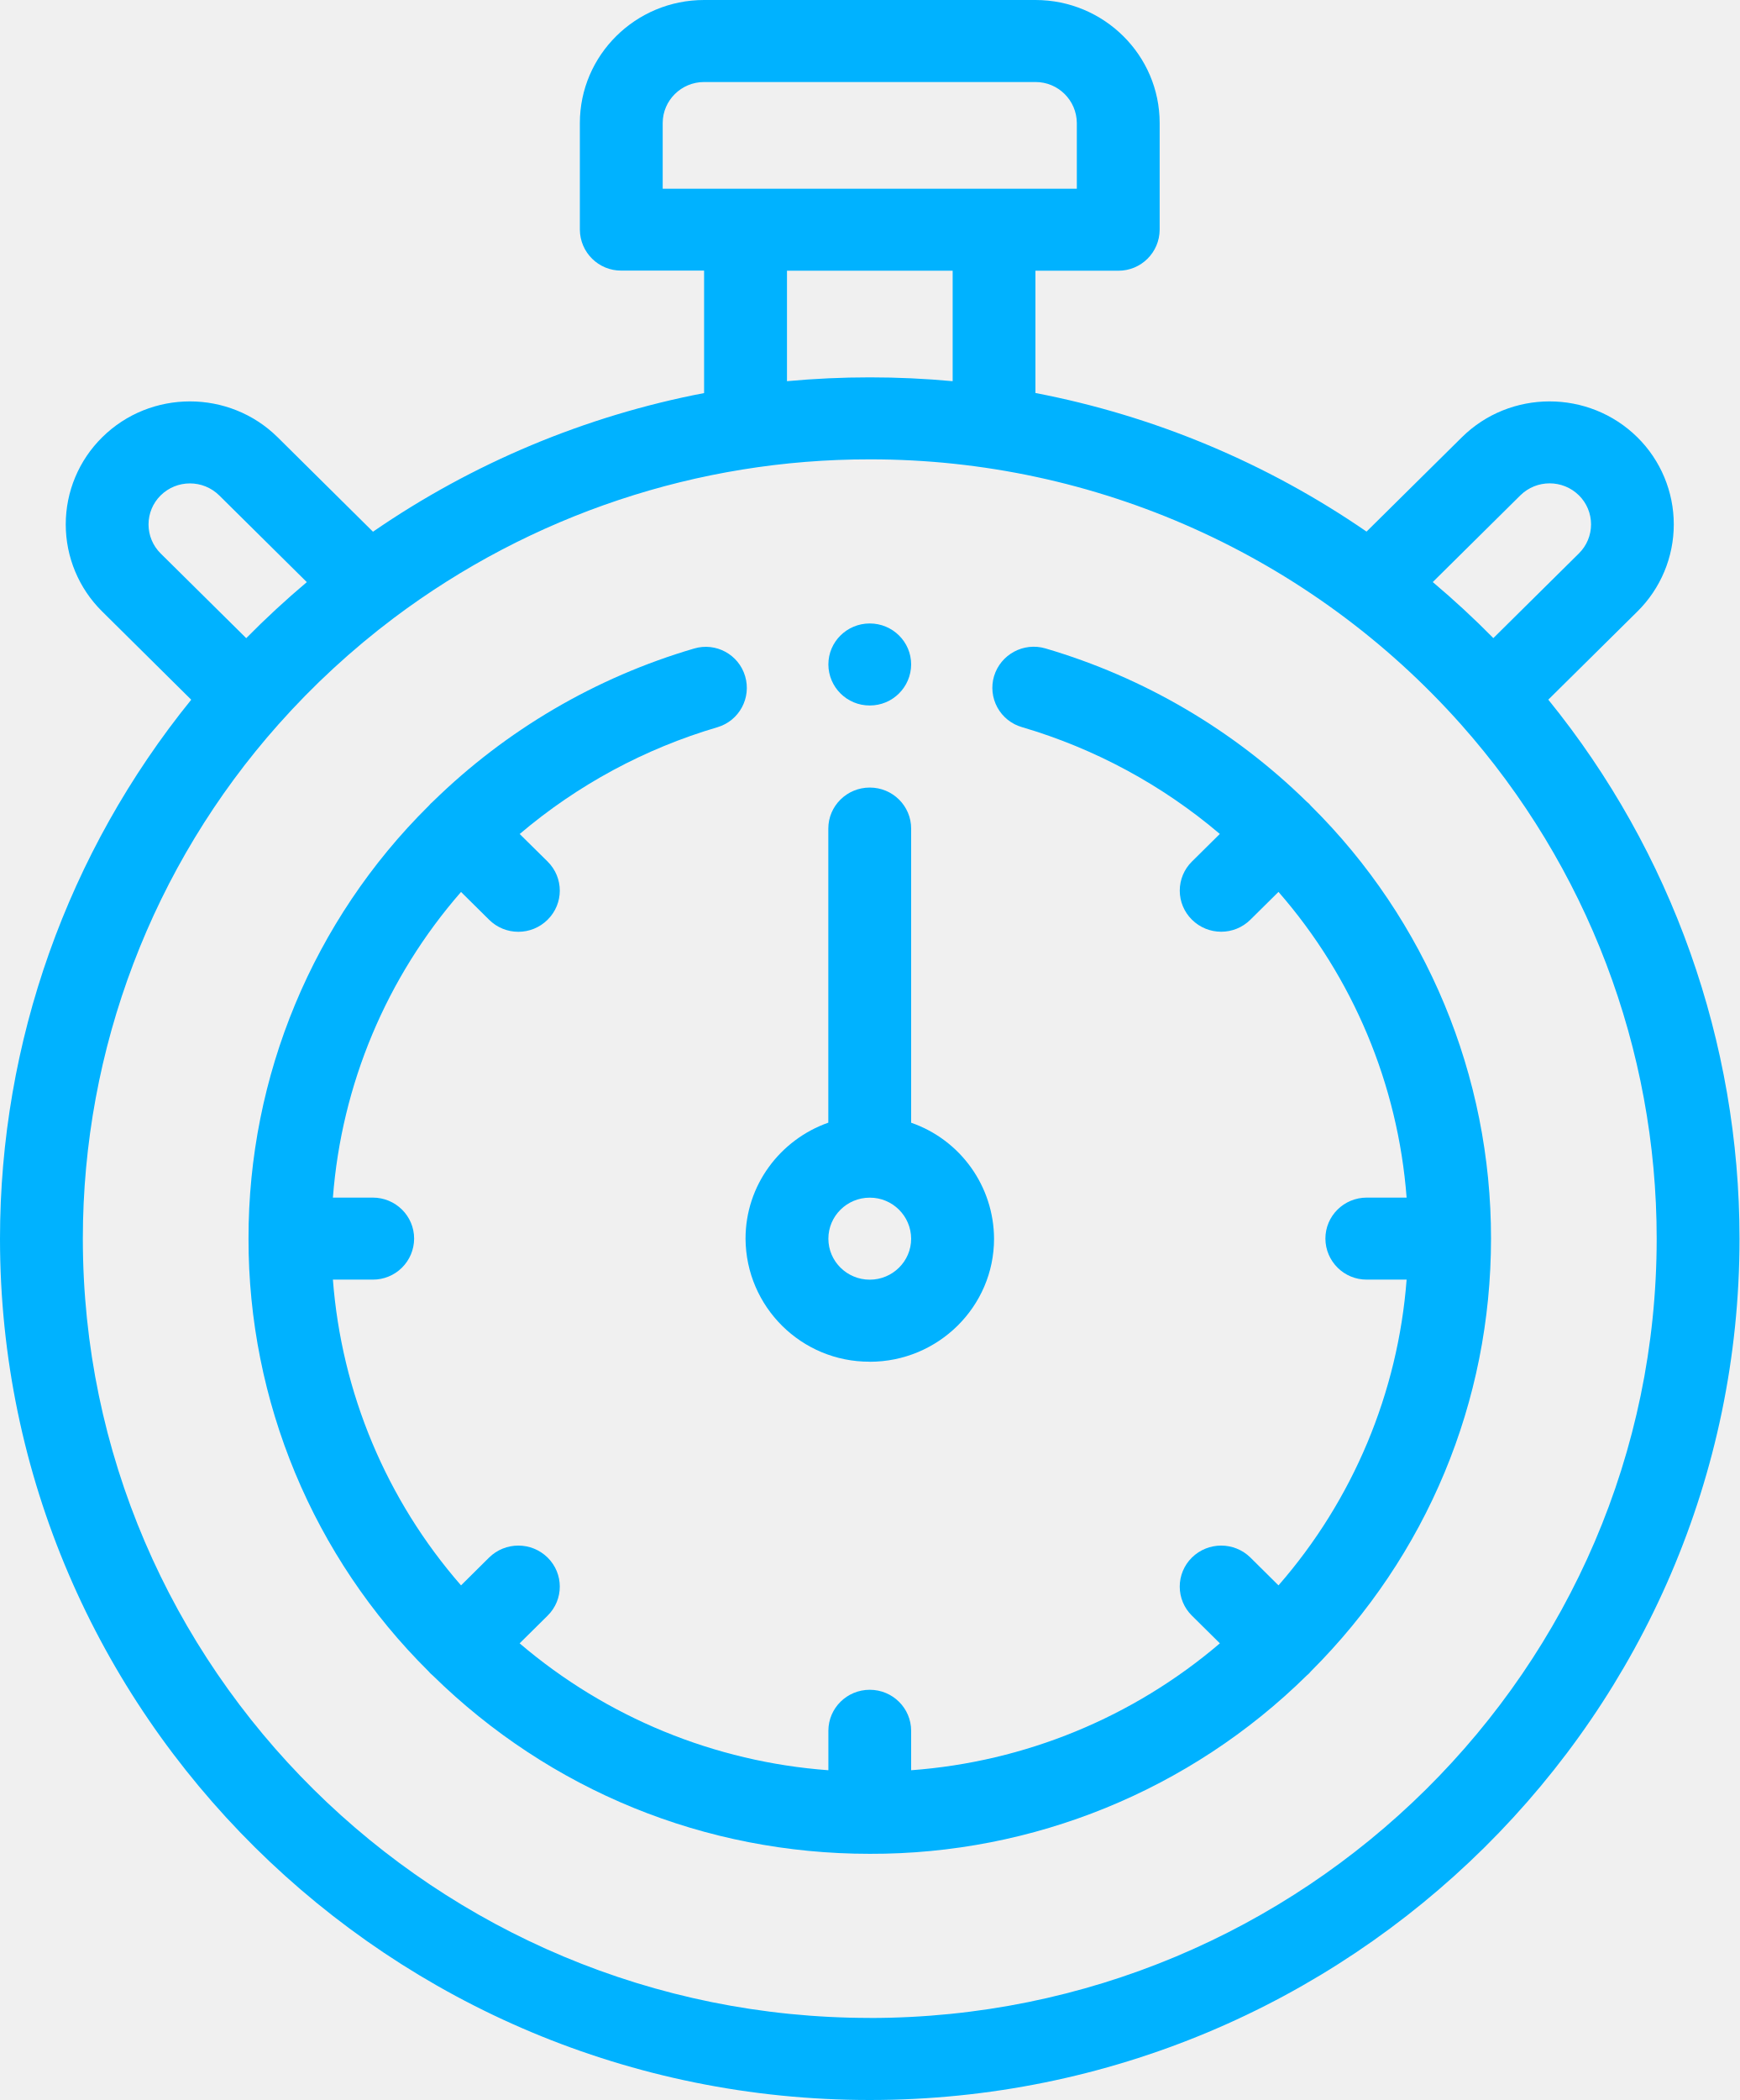
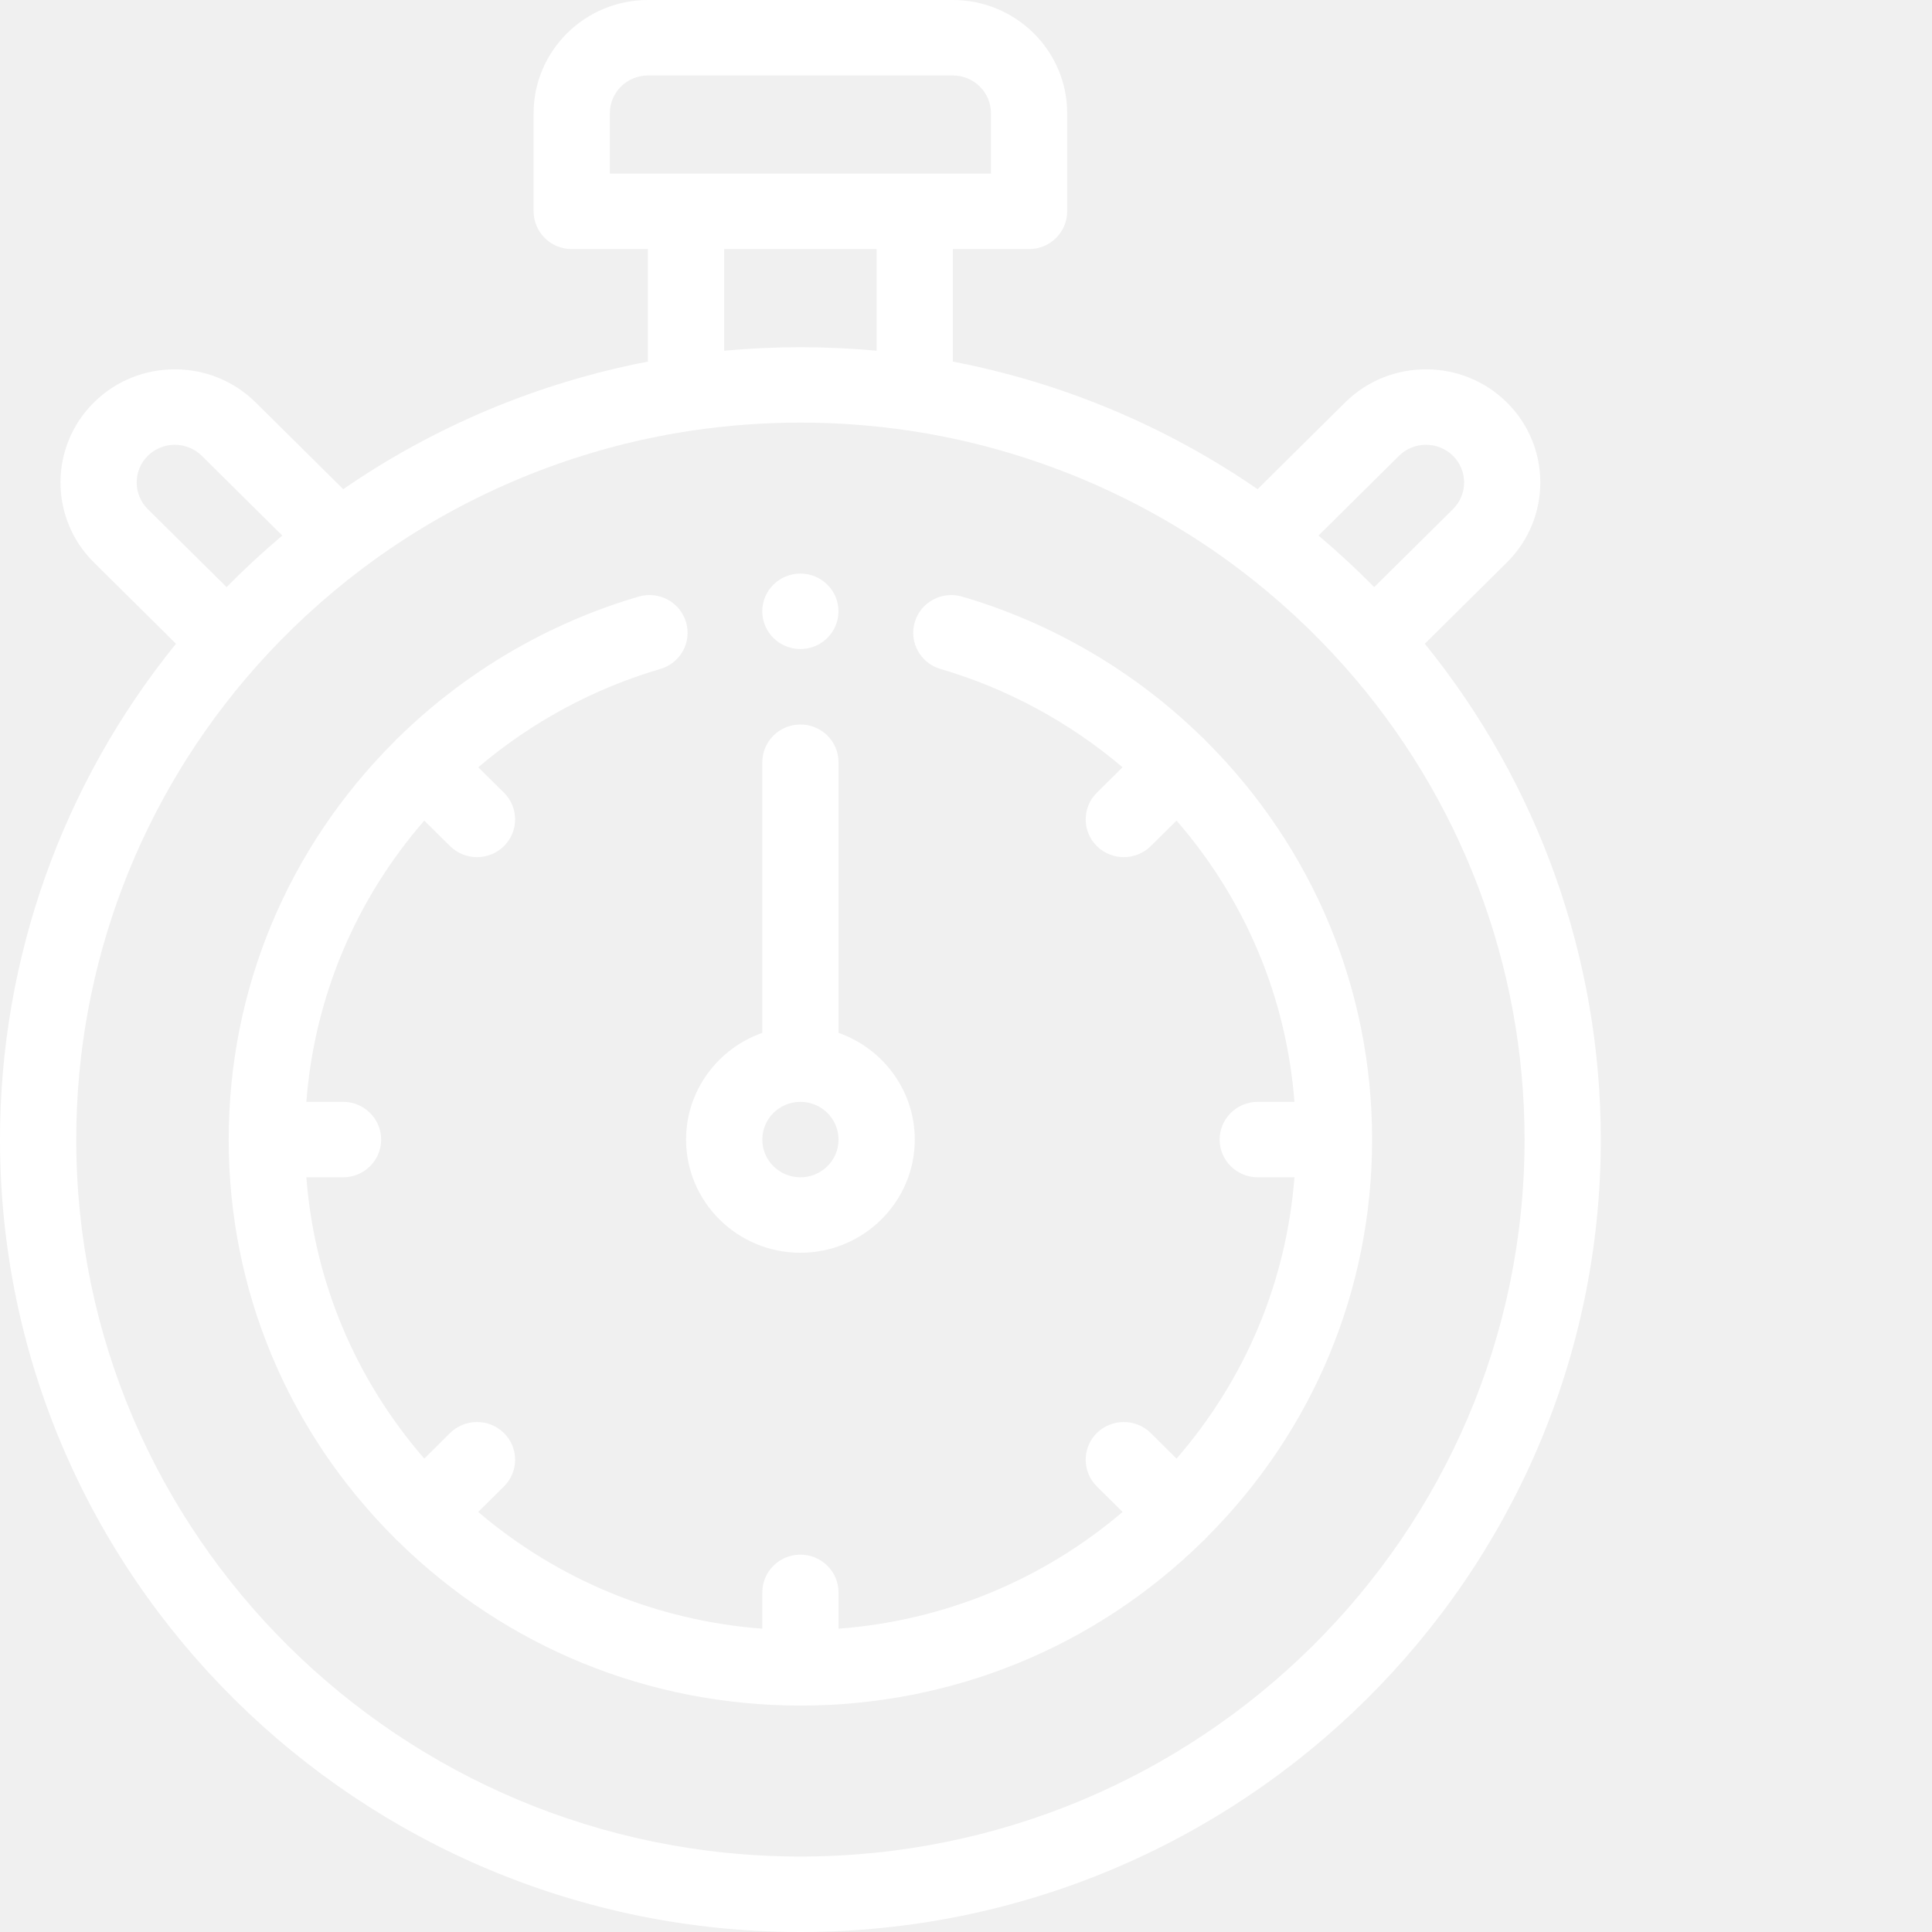
- <svg xmlns="http://www.w3.org/2000/svg" width="29" height="35" fill="none">
-   <path d="M3.188 11.662L1.702 10.19a2.038 2.038 0 010-2.9c.807-.8 2.122-.8 2.929 0l1.587 1.572a14.58 14.58 0 015.52-2.311V4.51h-1.38a.687.687 0 01-.691-.683V2.051C9.667.92 10.596 0 11.738 0h5.524c1.142 0 2.071.92 2.071 2.05v1.778a.687.687 0 01-.69.684h-1.381V6.55a14.578 14.578 0 015.52 2.31l1.587-1.57c.807-.8 2.121-.8 2.93 0a2.04 2.04 0 010 2.9l-1.487 1.471A14.252 14.252 0 0129 20.644C29 28.56 22.495 35 14.5 35S0 28.56 0 20.645c0-3.277 1.128-6.442 3.188-8.983zm.467-3.405a.696.696 0 00-.977 0 .68.68 0 000 .967l1.427 1.412c.322-.327.659-.638 1.01-.934l-1.46-1.445zm14.297-6.206a.688.688 0 00-.69-.684h-5.524c-.38 0-.69.307-.69.684v1.094h6.904V2.05zM13.12 4.51v1.843a15.006 15.006 0 012.762 0V4.512H13.12zm13.203 3.746a.696.696 0 00-.977 0l-1.46 1.445c.351.296.688.607 1.01.934l1.427-1.412a.68.68 0 000-.967zM14.5 33.633c7.234 0 13.119-5.827 13.119-12.989 0-3.159-1.158-6.202-3.262-8.57A13.177 13.177 0 0014.5 7.656a13.18 13.18 0 00-7.936 2.645 13.19 13.19 0 00-1.921 1.771 12.898 12.898 0 00-3.262 8.572c0 7.161 5.885 12.988 13.119 12.988z" fill="#00B2FF" />
-   <path d="M14.5 22.695a2.063 2.063 0 01-2.071-2.05c0-.892.577-1.651 1.38-1.934V13.81c0-.378.31-.684.691-.684.382 0 .69.306.69.684v4.902a2.056 2.056 0 011.382 1.934c0 1.13-.93 2.05-2.072 2.05zm0-2.734c-.38 0-.69.306-.69.684 0 .377.31.683.69.683.38 0 .69-.306.69-.683a.688.688 0 00-.69-.684z" fill="#00B2FF" />
-   <path d="M7.145 13.433a.54.54 0 01.033-.037l.04-.037a10.417 10.417 0 014.353-2.55.682.682 0 11.391 1.311 9.028 9.028 0 00-3.298 1.78l.466.46c.27.268.27.7 0 .968a.692.692 0 01-.977 0l-.467-.462A8.758 8.758 0 005.55 19.96h.664c.382 0 .69.306.69.684a.686.686 0 01-.69.683H5.55a8.757 8.757 0 002.136 5.096l.467-.463a.696.696 0 01.977 0c.27.267.27.7 0 .967l-.467.462a8.941 8.941 0 005.147 2.115v-.657c0-.378.309-.684.69-.684.381 0 .69.306.69.684v.657a8.939 8.939 0 005.147-2.115l-.467-.462a.679.679 0 010-.967.696.696 0 01.977 0l.467.463a8.758 8.758 0 002.136-5.096h-.664a.687.687 0 01-.69-.683c0-.378.308-.684.69-.684h.664a8.758 8.758 0 00-2.136-5.095l-.467.462a.692.692 0 01-.977 0 .68.68 0 010-.967l.466-.461a9.024 9.024 0 00-3.298-1.78.682.682 0 01-.466-.85.692.692 0 01.857-.462 10.414 10.414 0 014.351 2.55.672.672 0 01.042.037l.033.037a10.132 10.132 0 013.002 7.213c0 2.718-1.066 5.277-3.002 7.211a.555.555 0 01-.033.037.38.38 0 01-.037.033 10.34 10.34 0 01-7.285 2.972c-2.746 0-5.33-1.055-7.284-2.971l-.038-.034c-.012-.011-.022-.024-.033-.036a10.132 10.132 0 01-3.002-7.212 10.13 10.13 0 013.002-7.212z" fill="#00B2FF" />
-   <path d="M14.5 11.758a.687.687 0 01-.69-.684c0-.377.309-.683.69-.683.381 0 .69.306.69.683a.688.688 0 01-.69.684z" fill="#00B2FF" />
+ <svg xmlns="http://www.w3.org/2000/svg" width="35" height="35" fill="#FFFFFF">
+   <path d="M3.188 11.662L1.702 10.19C0.894 9.391 0.894 8.09 1.702 7.29C2.509 6.491 3.824 6.491 4.631 7.29L6.218 8.862C7.874 7.72 9.761 6.93 11.738 6.551V4.512H10.357C9.976 4.512 9.667 4.206 9.667 3.828V2.051C9.667 0.92 10.596 0 11.738 0H17.262C18.404 0 19.333 0.92 19.333 2.051V3.828C19.333 4.206 19.024 4.512 18.643 4.512H17.262V6.551C19.239 6.93 21.126 7.72 22.782 8.862L24.369 7.29C25.176 6.491 26.49 6.491 27.298 7.29C28.106 8.09 28.106 9.391 27.298 10.19L25.812 11.662C27.872 14.203 29 17.368 29 20.645C29 28.56 22.495 35 14.5 35C6.505 35 -1.90735e-06 28.56 -1.90735e-06 20.645C-1.90735e-06 17.368 1.128 14.203 3.188 11.662ZM3.655 8.257C3.385 7.991 2.947 7.991 2.678 8.257C2.409 8.524 2.409 8.957 2.678 9.224L4.105 10.636C4.427 10.309 4.764 9.998 5.114 9.702L3.655 8.257ZM17.952 2.051C17.952 1.674 17.643 1.367 17.262 1.367H11.738C11.357 1.367 11.048 1.674 11.048 2.051V3.145H17.952V2.051ZM13.119 4.512V6.354C14.034 6.269 14.966 6.269 15.881 6.354V4.512H13.119ZM26.322 8.257C26.052 7.991 25.614 7.991 25.345 8.257L23.886 9.702C24.236 9.998 24.573 10.309 24.895 10.636L26.322 9.224C26.591 8.957 26.591 8.524 26.322 8.257ZM14.5 33.633C21.734 33.633 27.619 27.806 27.619 20.645C27.619 17.485 26.461 14.441 24.357 12.073C23.778 11.421 23.131 10.825 22.436 10.301C20.693 8.988 18.629 8.123 16.469 7.801C15.822 7.705 15.16 7.656 14.5 7.656C13.84 7.656 13.178 7.705 12.531 7.801C10.371 8.123 8.307 8.988 6.564 10.301C5.869 10.825 5.222 11.421 4.643 12.073C2.539 14.441 1.381 17.485 1.381 20.645C1.381 27.806 7.266 33.633 14.5 33.633Z" />
+   <path d="M14.5 22.695C13.358 22.695 12.429 21.775 12.429 20.645C12.429 19.753 13.006 18.994 13.81 18.711V13.809C13.81 13.431 14.119 13.125 14.5 13.125C14.882 13.125 15.191 13.431 15.191 13.809V18.711C15.994 18.994 16.572 19.753 16.572 20.645C16.572 21.775 15.642 22.695 14.5 22.695ZM14.5 19.961C14.119 19.961 13.81 20.267 13.81 20.645C13.81 21.022 14.119 21.328 14.5 21.328C14.881 21.328 15.191 21.022 15.191 20.645C15.191 20.267 14.881 19.961 14.5 19.961Z" />
+   <path d="M7.145 13.433C7.155 13.42 7.166 13.408 7.178 13.396C7.191 13.383 7.205 13.371 7.219 13.359C8.436 12.167 9.939 11.285 11.571 10.808C11.937 10.701 12.32 10.908 12.428 11.27C12.536 11.632 12.328 12.012 11.962 12.119C10.753 12.473 9.625 13.084 8.664 13.9L9.13 14.361C9.399 14.628 9.399 15.061 9.13 15.328C8.995 15.461 8.818 15.528 8.641 15.528C8.465 15.528 8.288 15.461 8.153 15.328L7.686 14.866C6.437 16.304 5.695 18.074 5.55 19.961H6.214C6.596 19.961 6.905 20.267 6.905 20.645C6.905 21.022 6.596 21.328 6.214 21.328H5.55C5.695 23.215 6.437 24.985 7.686 26.424L8.153 25.961C8.423 25.695 8.86 25.695 9.13 25.961C9.399 26.228 9.399 26.661 9.13 26.928L8.663 27.39C10.116 28.627 11.904 29.362 13.81 29.505V28.848C13.81 28.47 14.119 28.164 14.5 28.164C14.881 28.164 15.191 28.47 15.191 28.848V29.505C17.096 29.362 18.885 28.627 20.337 27.39L19.87 26.928C19.601 26.661 19.601 26.228 19.87 25.961C20.14 25.695 20.577 25.695 20.847 25.961L21.314 26.424C22.563 24.985 23.305 23.215 23.45 21.328H22.786C22.404 21.328 22.095 21.022 22.095 20.645C22.095 20.267 22.404 19.961 22.786 19.961H23.45C23.305 18.074 22.563 16.304 21.314 14.866L20.847 15.328C20.712 15.461 20.535 15.528 20.359 15.528C20.182 15.528 20.005 15.461 19.87 15.328C19.601 15.061 19.601 14.628 19.87 14.361L20.336 13.9C19.375 13.084 18.247 12.473 17.038 12.119C16.673 12.012 16.464 11.632 16.572 11.27C16.68 10.908 17.063 10.702 17.429 10.808C19.061 11.285 20.564 12.167 21.78 13.358C21.794 13.37 21.809 13.382 21.822 13.396C21.834 13.407 21.844 13.419 21.855 13.432C23.791 15.367 24.857 17.926 24.857 20.645C24.857 23.363 23.791 25.922 21.855 27.856C21.845 27.869 21.834 27.881 21.822 27.893C21.81 27.905 21.797 27.916 21.785 27.926C19.831 29.843 17.246 30.898 14.5 30.898C11.754 30.898 9.17 29.843 7.216 27.927C7.203 27.916 7.19 27.905 7.178 27.893C7.166 27.882 7.156 27.869 7.145 27.857C5.209 25.922 4.143 23.363 4.143 20.645C4.143 17.926 5.209 15.367 7.145 13.433Z" />
+   <path d="M14.5 11.758C14.119 11.758 13.809 11.451 13.809 11.074C13.809 10.697 14.119 10.391 14.5 10.391C14.881 10.391 15.19 10.697 15.19 11.074C15.19 11.451 14.881 11.758 14.5 11.758Z" />
</svg>
